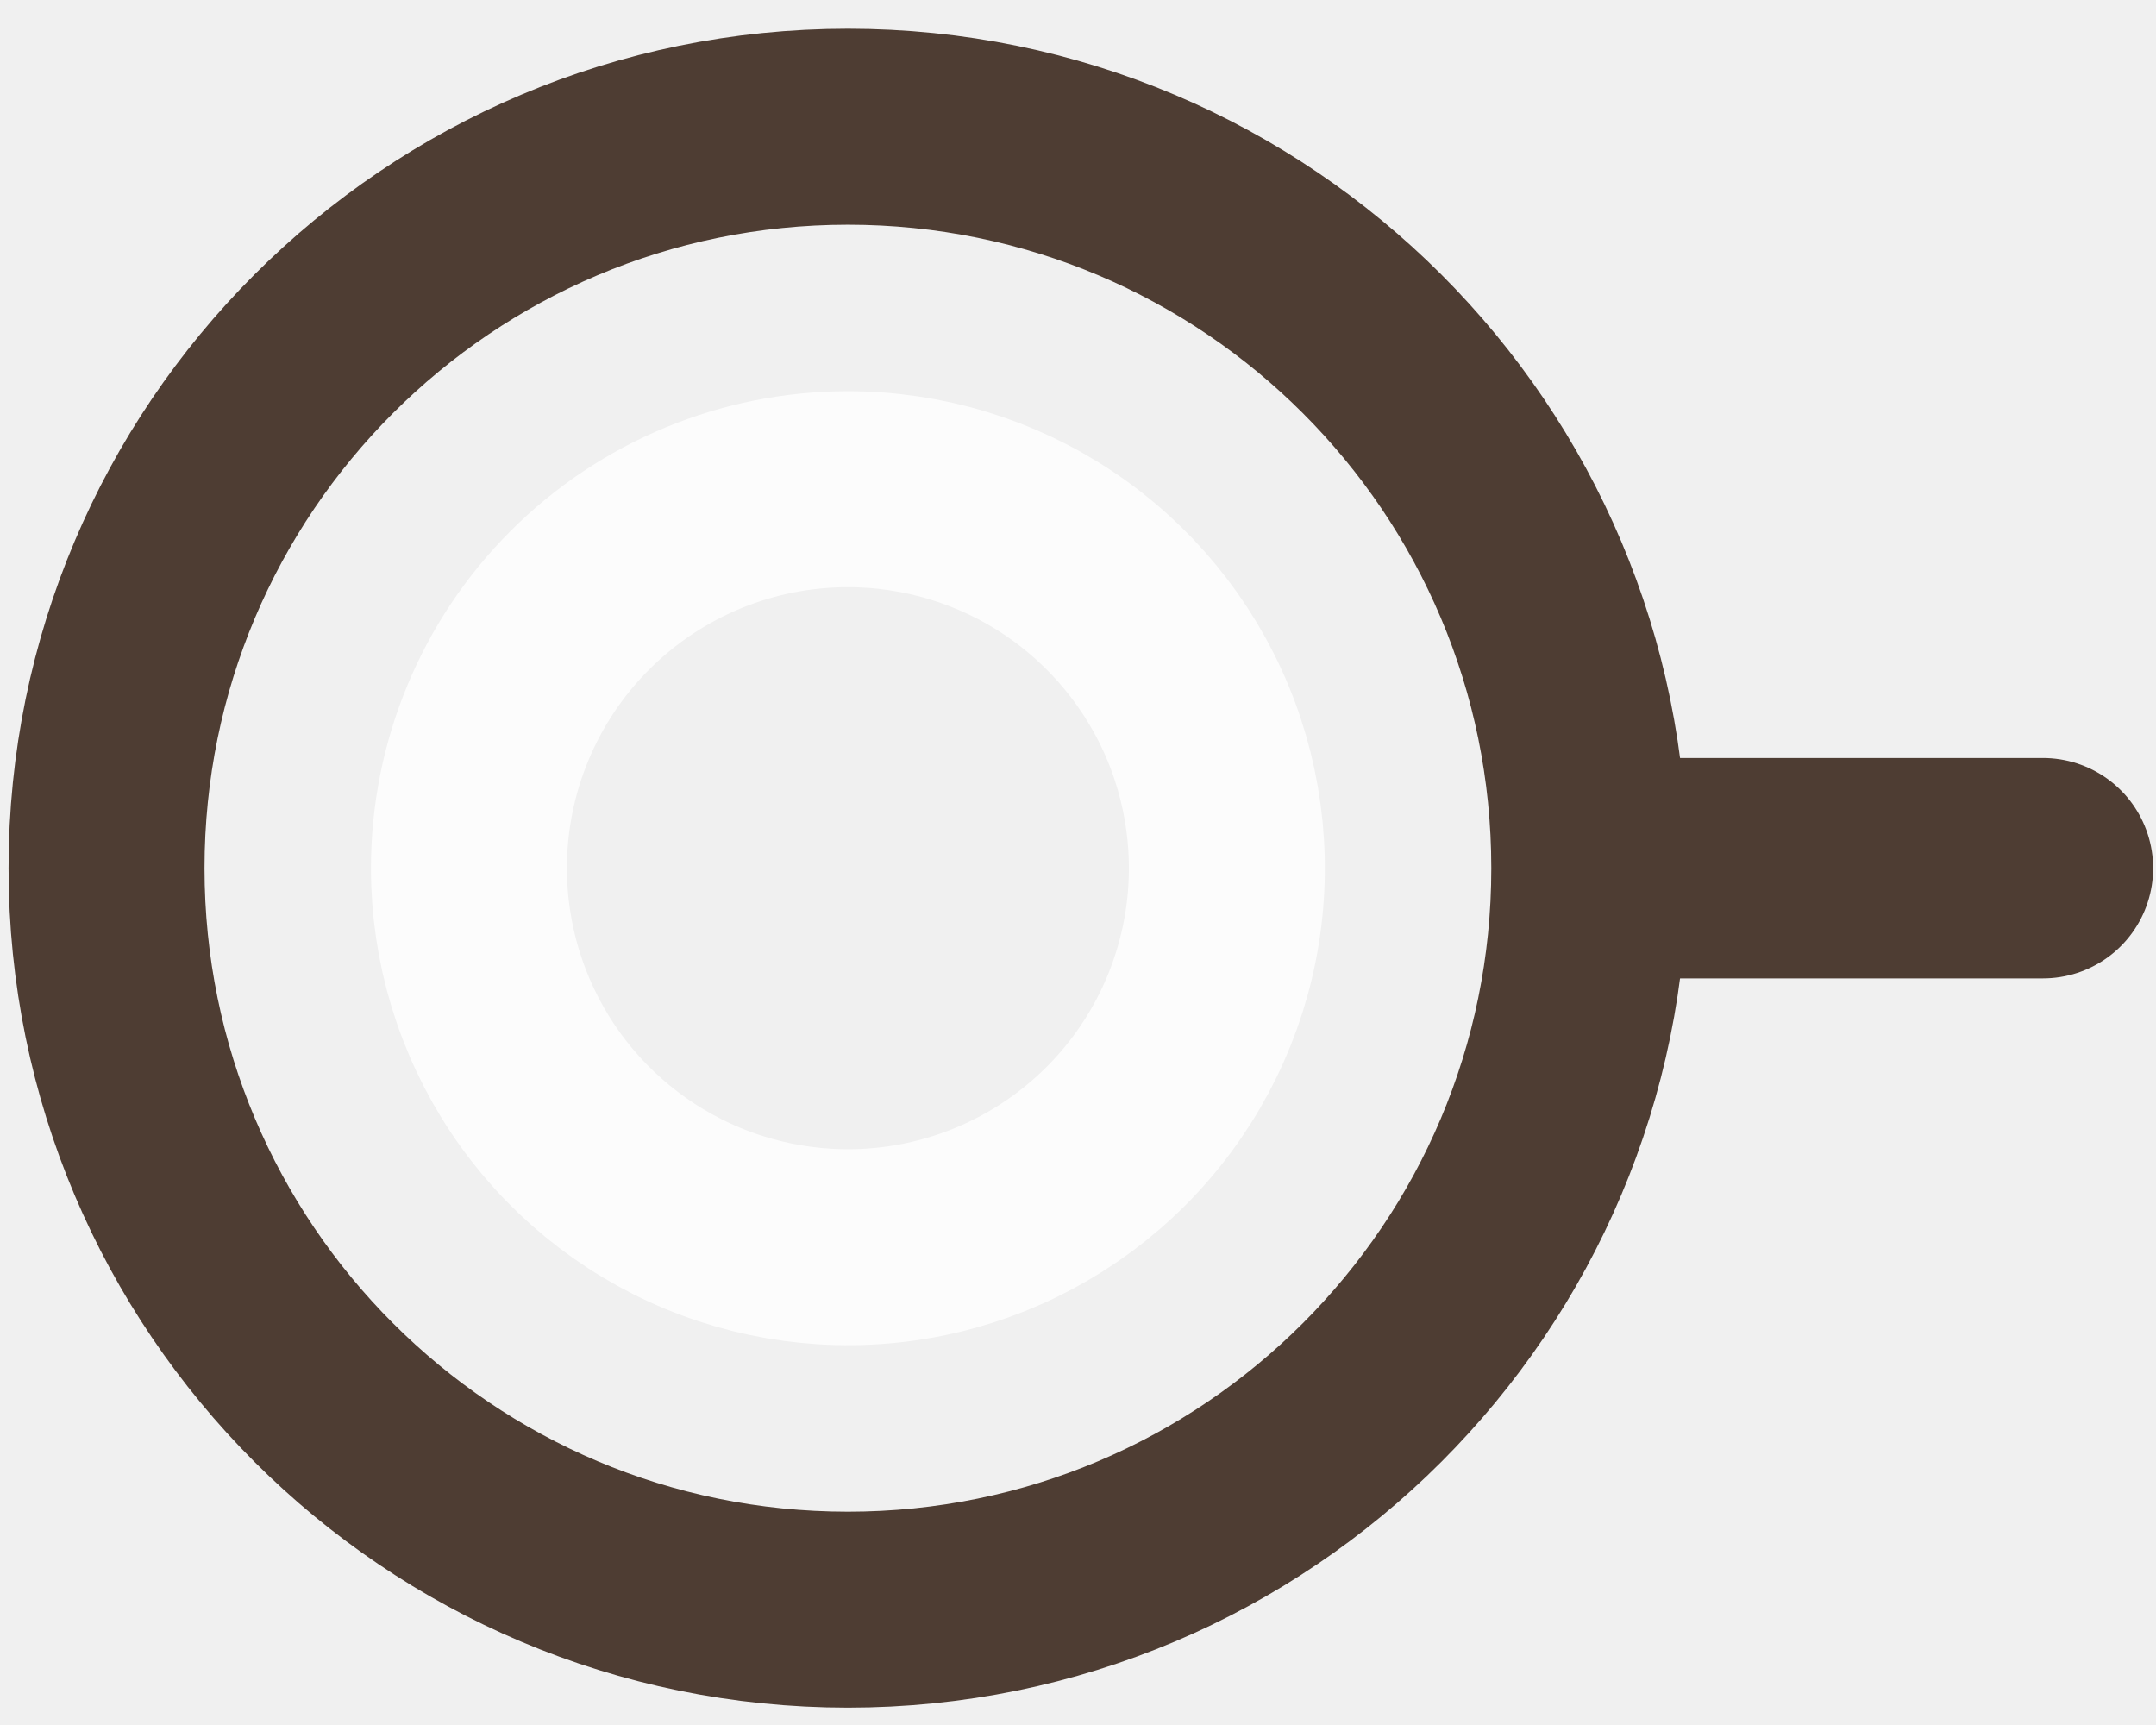
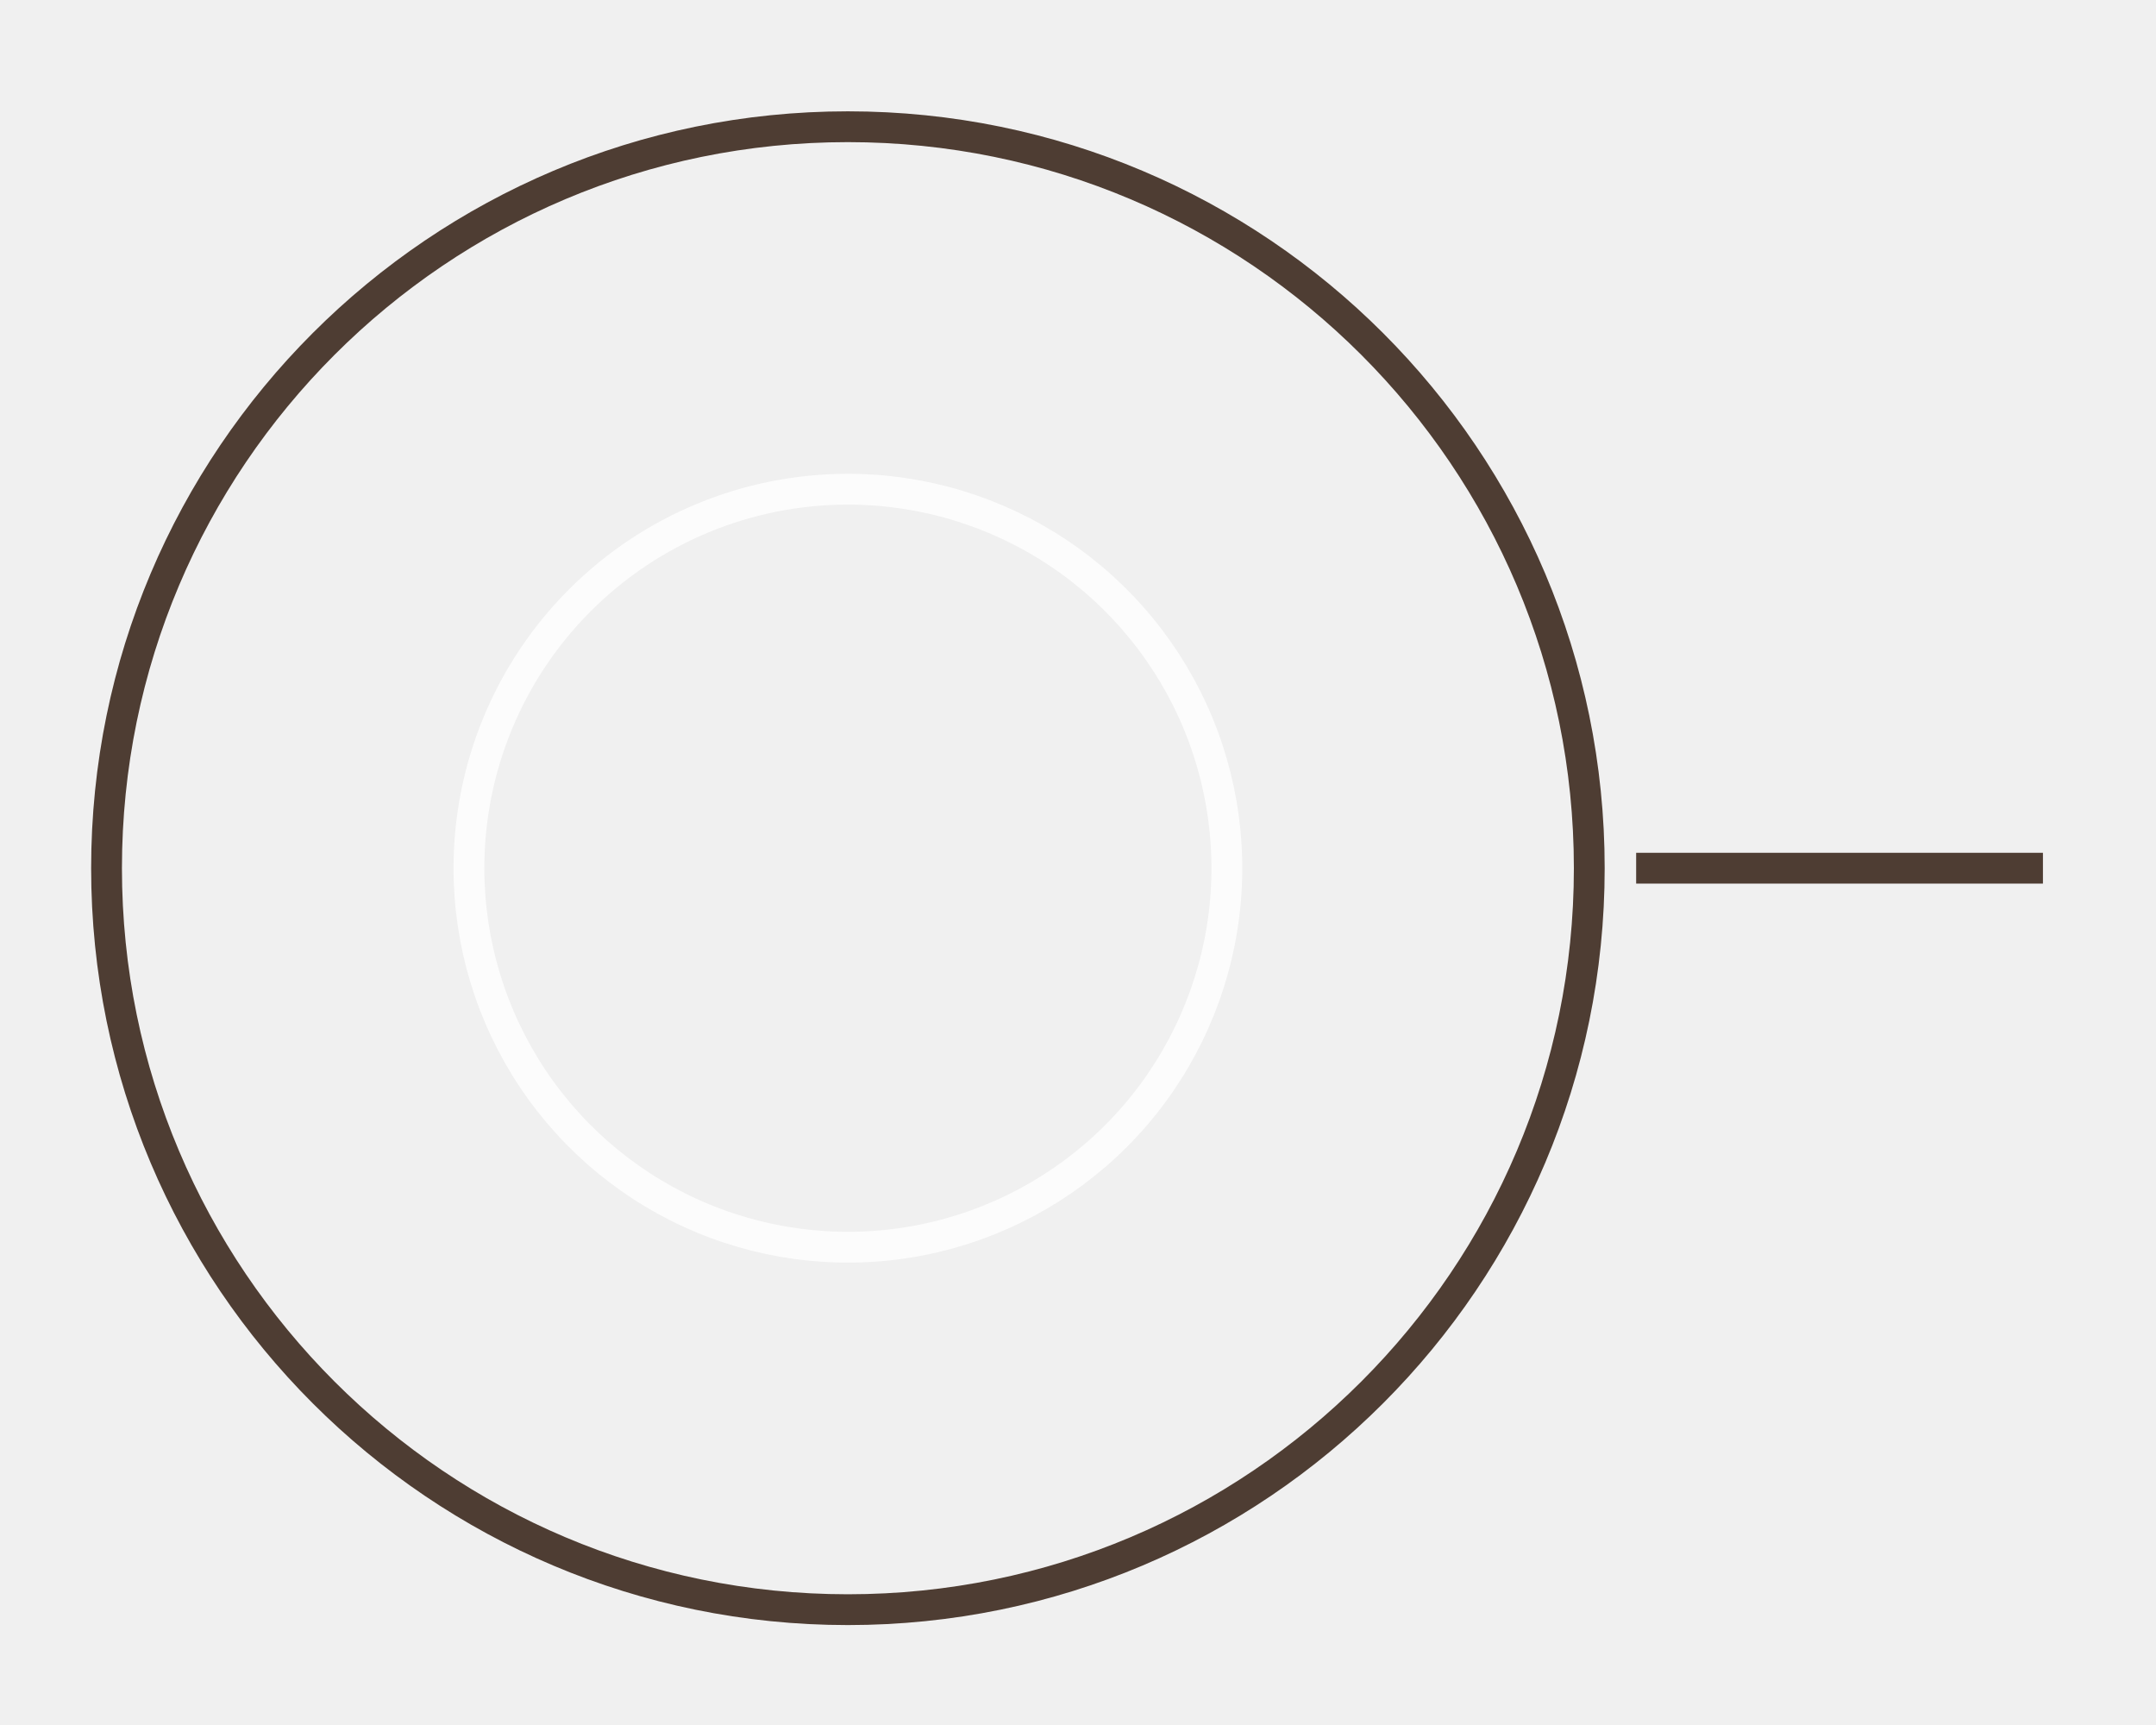
<svg xmlns="http://www.w3.org/2000/svg" width="70" height="56" viewBox="0 0 70 56" fill="none">
  <g id="Group 10">
-     <path id="Vector" d="M27.529 52.256C40.823 52.256 51.6 41.479 51.6 28.185C51.6 14.891 40.823 4.114 27.529 4.114C14.236 4.114 3.459 14.891 3.459 28.185C3.459 41.479 14.236 52.256 27.529 52.256Z" stroke="#4E3D33" stroke-width="6.362" stroke-miterlimit="10" />
-     <path id="Vector_2" opacity="0.8" d="M27.529 15.881C29.963 15.881 32.342 16.602 34.365 17.954C36.388 19.306 37.965 21.228 38.897 23.476C39.828 25.725 40.072 28.199 39.597 30.585C39.122 32.972 37.95 35.165 36.23 36.885C34.509 38.606 32.316 39.778 29.93 40.253C27.543 40.728 25.069 40.484 22.82 39.553C20.572 38.621 18.651 37.044 17.299 35.021C15.947 32.997 15.225 30.619 15.225 28.185C15.225 24.922 16.521 21.792 18.829 19.485C21.136 17.177 24.266 15.881 27.529 15.881Z" stroke="white" stroke-width="6.362" stroke-miterlimit="10" />
-     <path id="Vector_3" d="M53.122 28.185H66.329" stroke="#4E3D33" stroke-width="7.155" stroke-miterlimit="10" stroke-linecap="round" />
+     <path id="Vector" d="M27.529 52.256C40.823 52.256 51.6 41.479 51.6 28.185C51.6 14.891 40.823 4.114 27.529 4.114C14.236 4.114 3.459 14.891 3.459 28.185C3.459 41.479 14.236 52.256 27.529 52.256Z" stroke="#4E3D33" strokeWidth="6.362" stroke-miterlimit="10" />
+     <path id="Vector_2" opacity="0.8" d="M27.529 15.881C29.963 15.881 32.342 16.602 34.365 17.954C36.388 19.306 37.965 21.228 38.897 23.476C39.828 25.725 40.072 28.199 39.597 30.585C39.122 32.972 37.95 35.165 36.23 36.885C34.509 38.606 32.316 39.778 29.93 40.253C27.543 40.728 25.069 40.484 22.82 39.553C20.572 38.621 18.651 37.044 17.299 35.021C15.947 32.997 15.225 30.619 15.225 28.185C15.225 24.922 16.521 21.792 18.829 19.485C21.136 17.177 24.266 15.881 27.529 15.881Z" stroke="white" strokeWidth="6.362" stroke-miterlimit="10" />
+     <path id="Vector_3" d="M53.122 28.185H66.329" stroke="#4E3D33" strokeWidth="7.155" stroke-miterlimit="10" strokeLinecap="round" />
  </g>
</svg>
